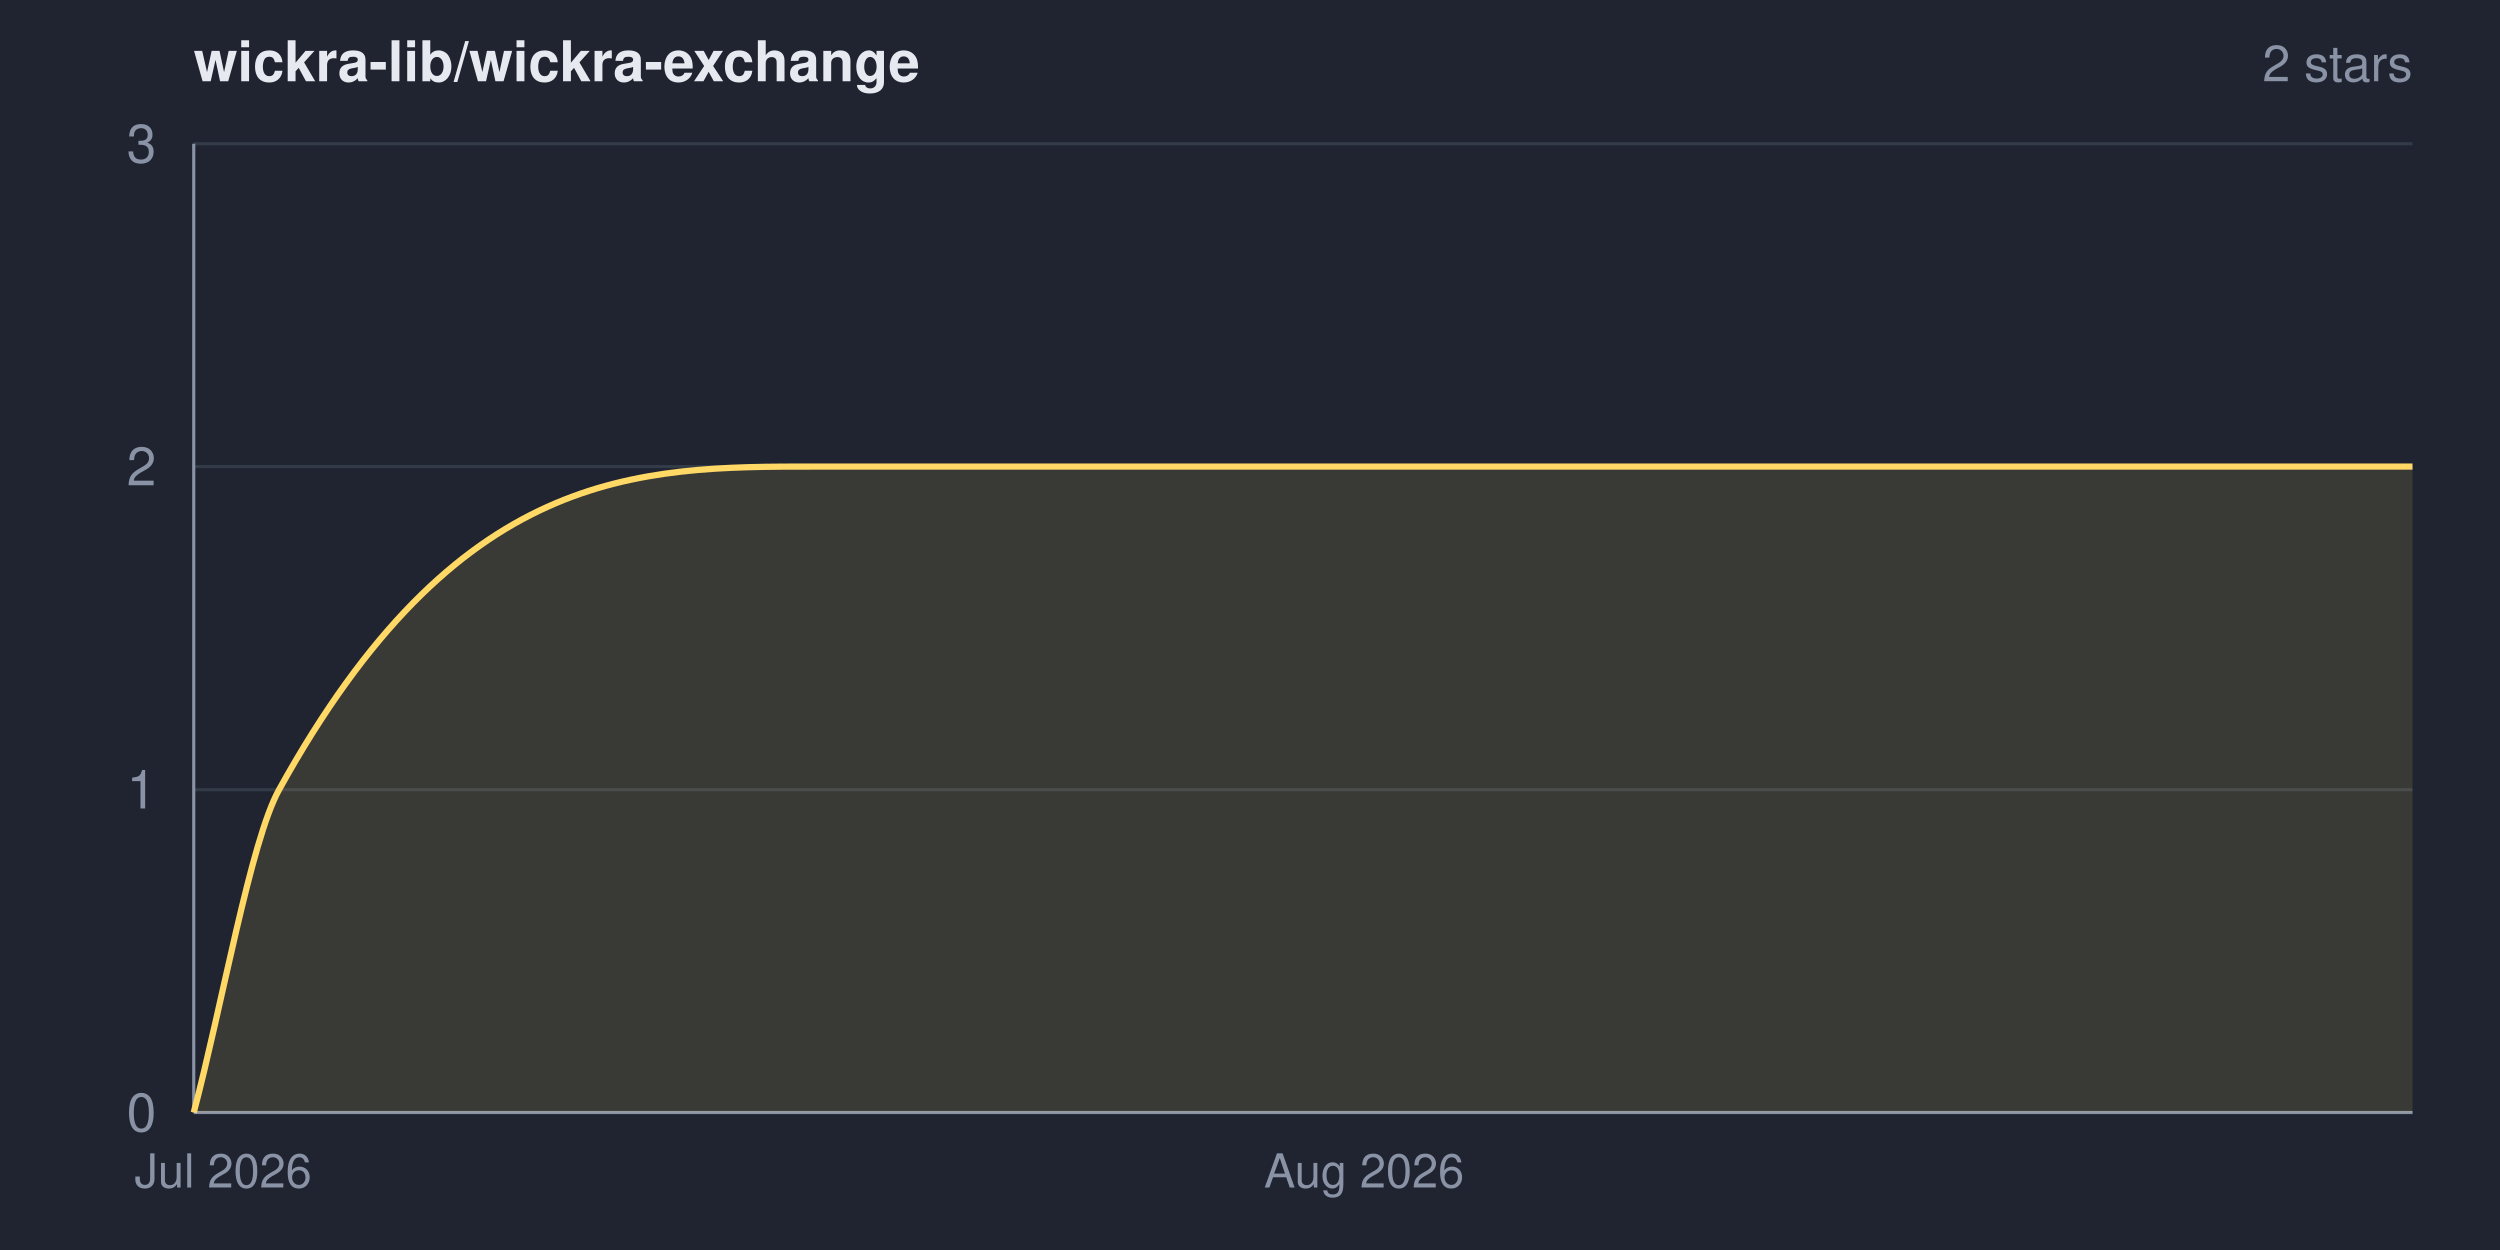
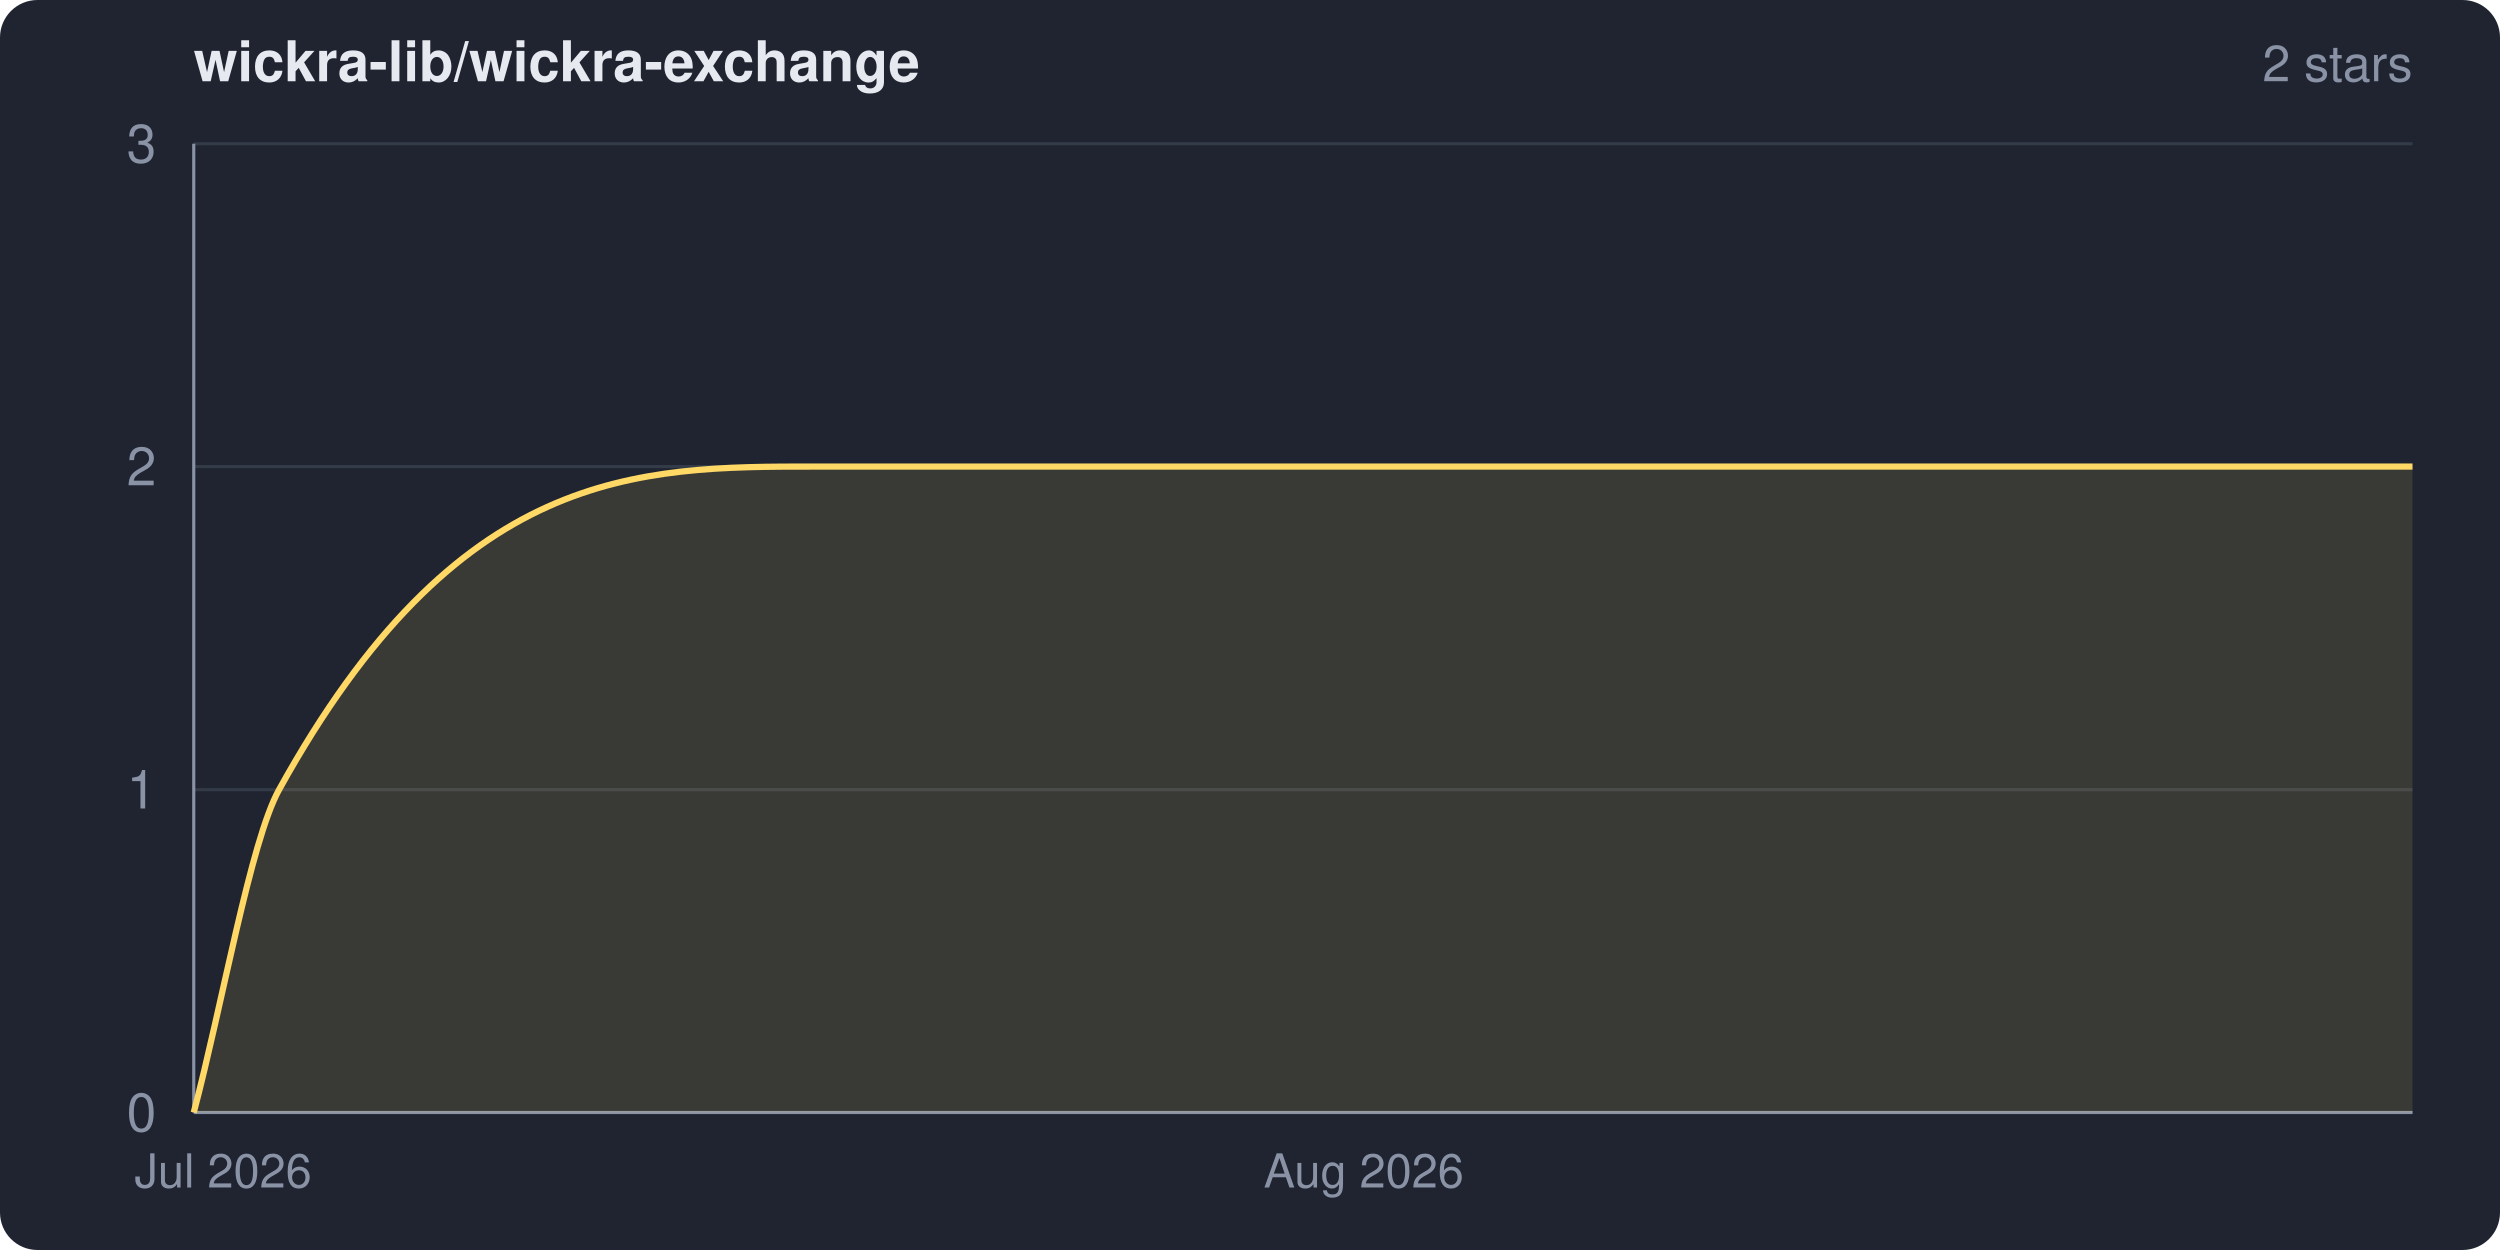
<svg xmlns="http://www.w3.org/2000/svg" width="800" height="400" viewBox="0 0 800 400" role="img" aria-label="wickra-lib/wickra-exchange star history">
-   <rect width="800" height="400" fill="#1f2430" />
-   <text x="62" y="26" fill="#e6e9ef" font-family="system-ui,-apple-system,Segoe UI,Helvetica,Arial,sans-serif" font-size="18" font-weight="600">wickra-lib/wickra-exchange</text>
-   <text x="772" y="26" fill="#8a93a6" font-family="system-ui,-apple-system,Segoe UI,Helvetica,Arial,sans-serif" font-size="16" text-anchor="end">2 stars</text>
-   <g font-family="system-ui,-apple-system,Segoe UI,Helvetica,Arial,sans-serif">
-     <line x1="62" y1="356.0" x2="772" y2="356.0" stroke="#333a48" stroke-width="1" />
-     <line x1="62" y1="252.7" x2="772" y2="252.7" stroke="#333a48" stroke-width="1" />
-     <line x1="62" y1="149.3" x2="772" y2="149.3" stroke="#333a48" stroke-width="1" />
-     <line x1="62" y1="46.0" x2="772" y2="46.0" stroke="#333a48" stroke-width="1" />
-     <line x1="62" y1="46" x2="62" y2="356" stroke="#8a93a6" stroke-width="1" />
-     <line x1="62" y1="356" x2="772" y2="356" stroke="#8a93a6" stroke-width="1" />
-     <path d="M 62.0 356.0 C 71.1 321.6, 80.2 269.1, 89.3 252.7 C 146.5 149.3, 203.7 149.3, 260.9 149.3 C 431.3 149.3, 601.6 149.3, 772.0 149.3 L 772.0 356.0 L 62.0 356.0 Z" fill="#ffd866" fill-opacity="0.12" />
-     <path d="M 62.0 356.0 C 71.1 321.6, 80.2 269.1, 89.3 252.7 C 146.5 149.3, 203.7 149.3, 260.9 149.3 C 431.3 149.3, 601.6 149.3, 772.0 149.3" fill="none" stroke="#ffd866" stroke-width="2" stroke-linejoin="round" />
-     <text x="50" y="362.0" fill="#8a93a6" font-size="17" text-anchor="end">0</text>
-     <text x="50" y="258.7" fill="#8a93a6" font-size="17" text-anchor="end">1</text>
-     <text x="50" y="155.3" fill="#8a93a6" font-size="17" text-anchor="end">2</text>
-     <text x="50" y="52.0" fill="#8a93a6" font-size="17" text-anchor="end">3</text>
-     <text x="71.4" y="380" fill="#8a93a6" font-size="15" text-anchor="middle">Jul 2026</text>
-     <text x="436.5" y="380" fill="#8a93a6" font-size="15" text-anchor="middle">Aug 2026</text>
+   <clipPath id="frame">
+     <rect width="800" height="400" rx="12" ry="12" />
+   </clipPath>
+   <g clip-path="url(#frame)">
+     <rect width="800" height="400" fill="#1f2430" />
+     <text x="62" y="26" fill="#e6e9ef" font-family="system-ui,-apple-system,Segoe UI,Helvetica,Arial,sans-serif" font-size="18" font-weight="600">wickra-lib/wickra-exchange</text>
+     <text x="772" y="26" fill="#8a93a6" font-family="system-ui,-apple-system,Segoe UI,Helvetica,Arial,sans-serif" font-size="16" text-anchor="end">2 stars</text>
+     <g font-family="system-ui,-apple-system,Segoe UI,Helvetica,Arial,sans-serif">
+       <line x1="62" y1="356.0" x2="772" y2="356.0" stroke="#333a48" stroke-width="1" />
+       <line x1="62" y1="252.7" x2="772" y2="252.7" stroke="#333a48" stroke-width="1" />
+       <line x1="62" y1="149.3" x2="772" y2="149.3" stroke="#333a48" stroke-width="1" />
+       <line x1="62" y1="46.0" x2="772" y2="46.0" stroke="#333a48" stroke-width="1" />
+       <line x1="62" y1="46" x2="62" y2="356" stroke="#8a93a6" stroke-width="1" />
+       <line x1="62" y1="356" x2="772" y2="356" stroke="#8a93a6" stroke-width="1" />
+       <path d="M 62.0 356.0 C 71.1 321.6, 80.2 269.1, 89.3 252.7 C 146.5 149.3, 203.7 149.3, 260.9 149.3 C 431.3 149.3, 601.6 149.3, 772.0 149.3 L 772.0 356.0 L 62.0 356.0 Z" fill="#ffd866" fill-opacity="0.12" />
+       <path d="M 62.0 356.0 C 71.1 321.6, 80.2 269.1, 89.3 252.7 C 146.5 149.3, 203.7 149.3, 260.9 149.3 C 431.3 149.3, 601.6 149.3, 772.0 149.3" fill="none" stroke="#ffd866" stroke-width="2" stroke-linejoin="round" />
+       <text x="50" y="362.0" fill="#8a93a6" font-size="17" text-anchor="end">0</text>
+       <text x="50" y="258.7" fill="#8a93a6" font-size="17" text-anchor="end">1</text>
+       <text x="50" y="155.3" fill="#8a93a6" font-size="17" text-anchor="end">2</text>
+       <text x="50" y="52.0" fill="#8a93a6" font-size="17" text-anchor="end">3</text>
+       <text x="71.4" y="380" fill="#8a93a6" font-size="15" text-anchor="middle">Jul 2026</text>
+       <text x="436.4" y="380" fill="#8a93a6" font-size="15" text-anchor="middle">Aug 2026</text>
+     </g>
  </g>
</svg>
